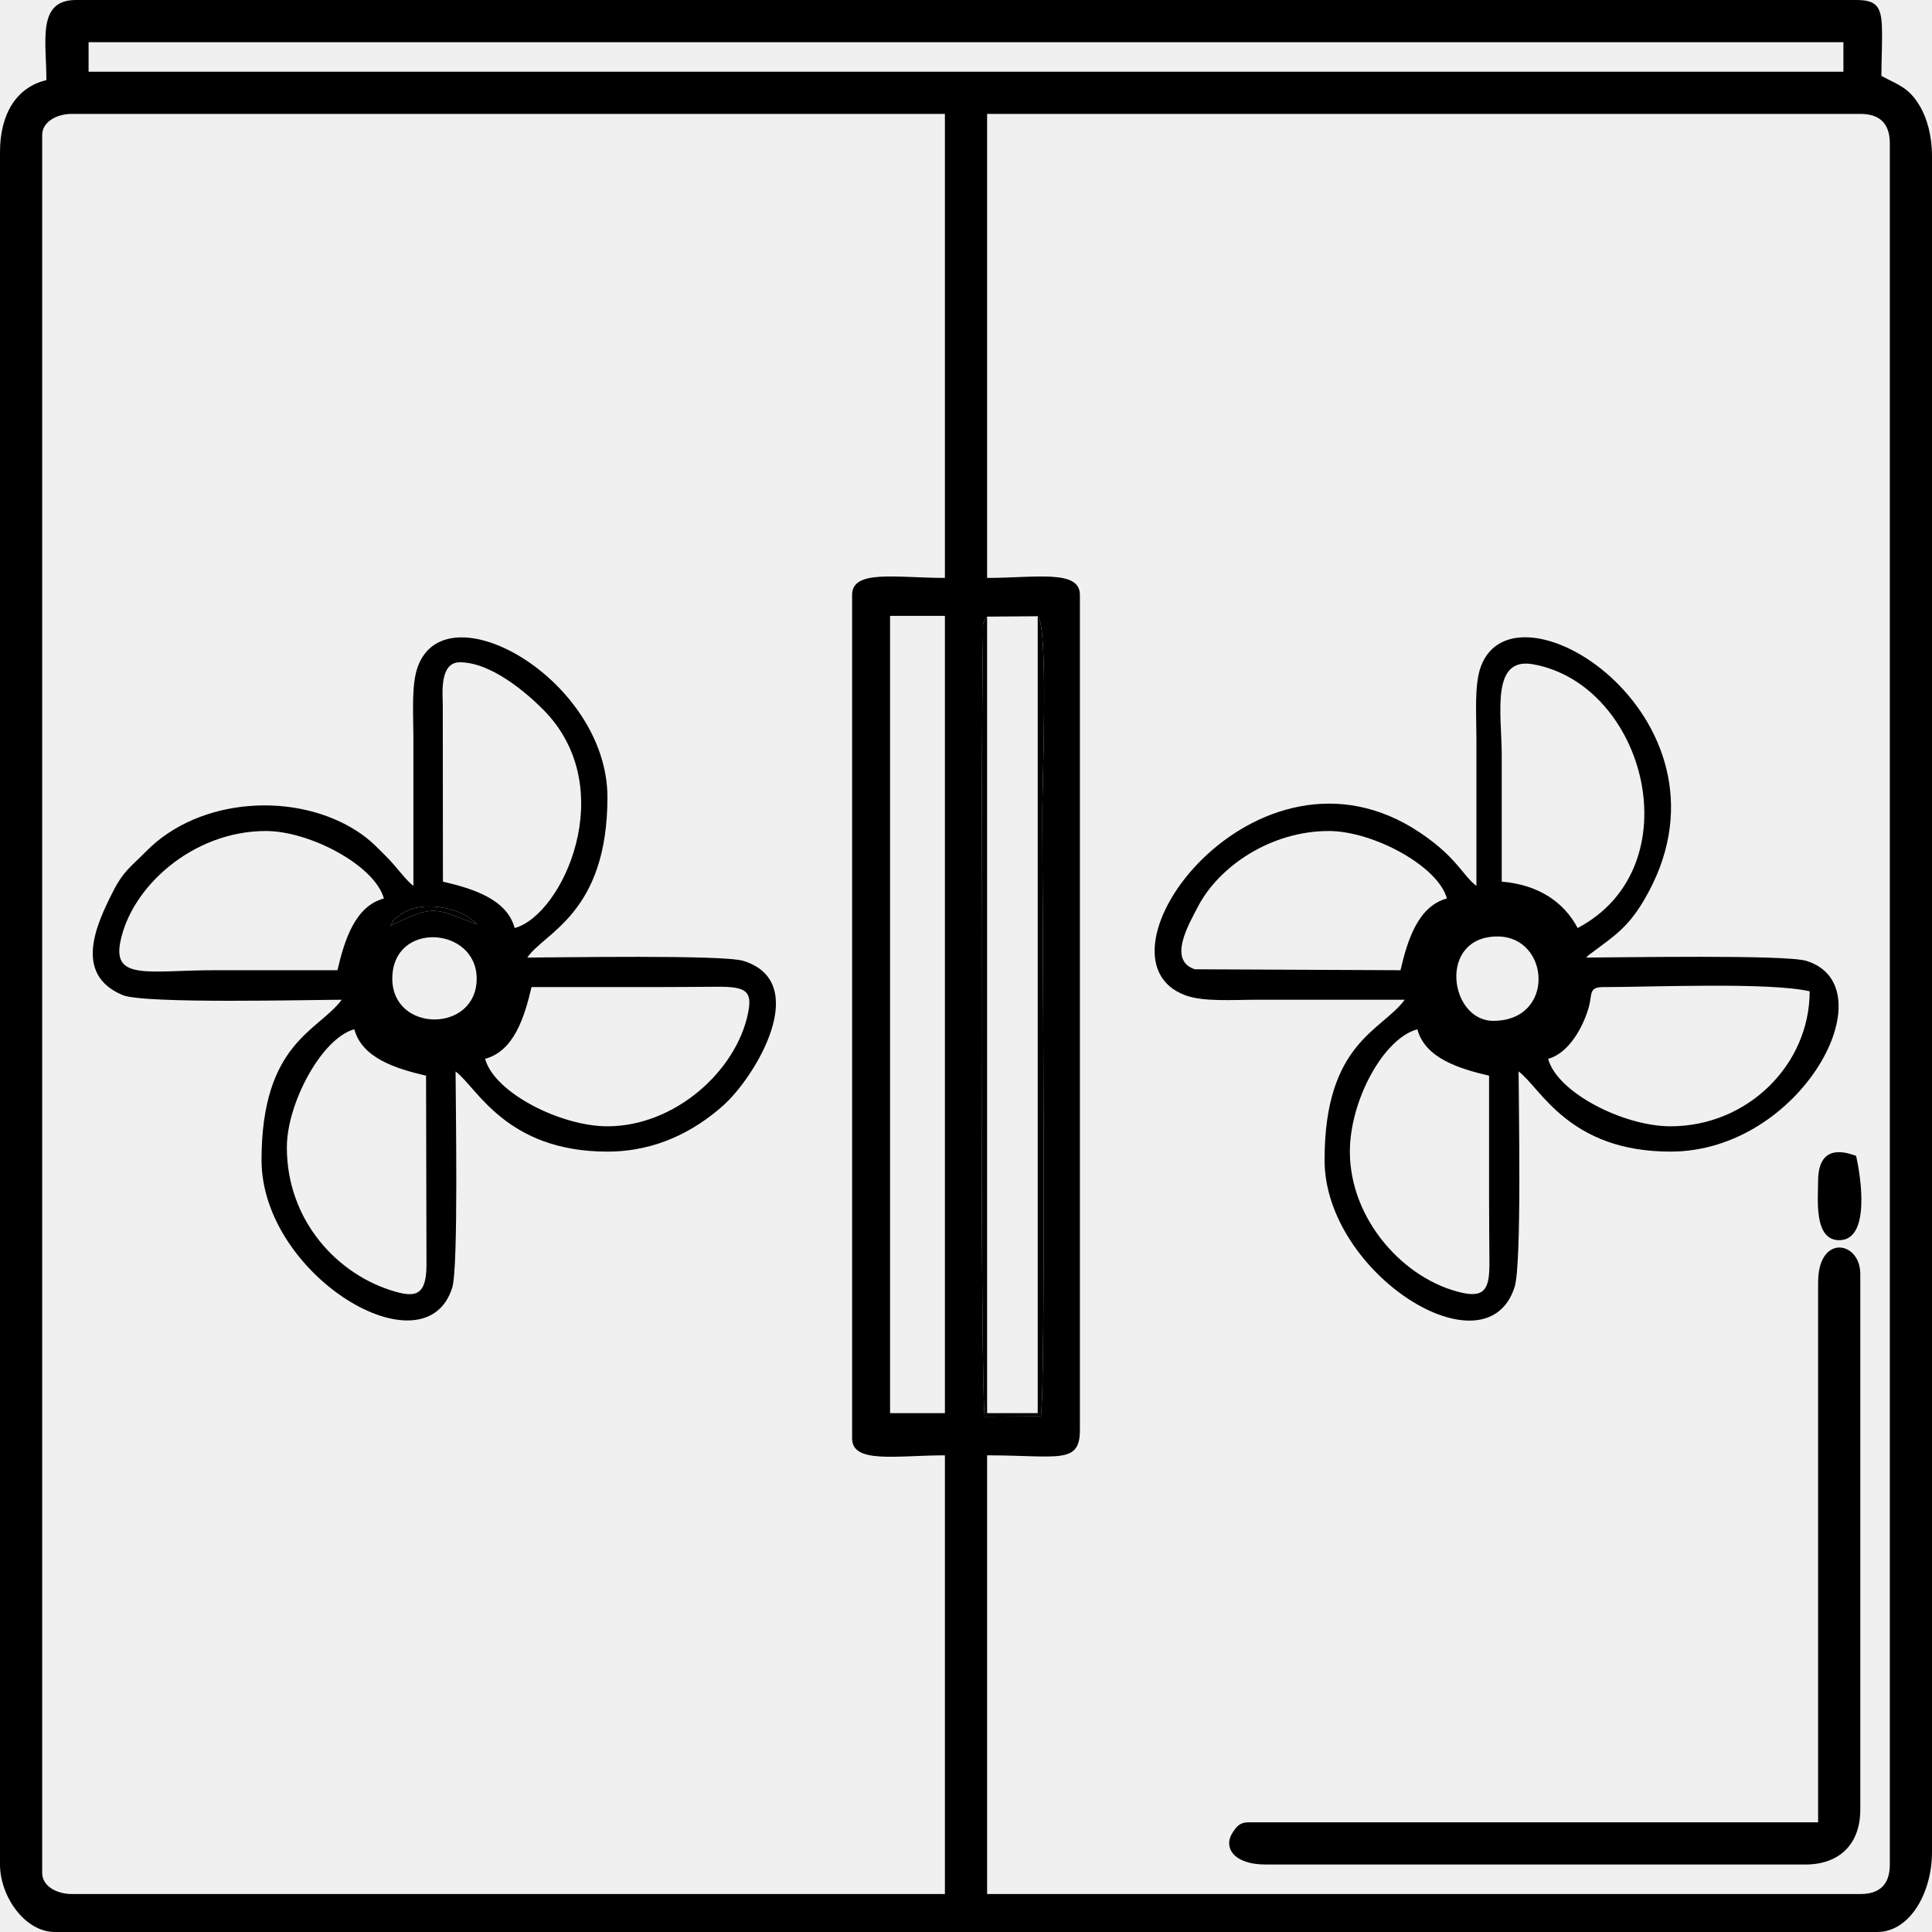
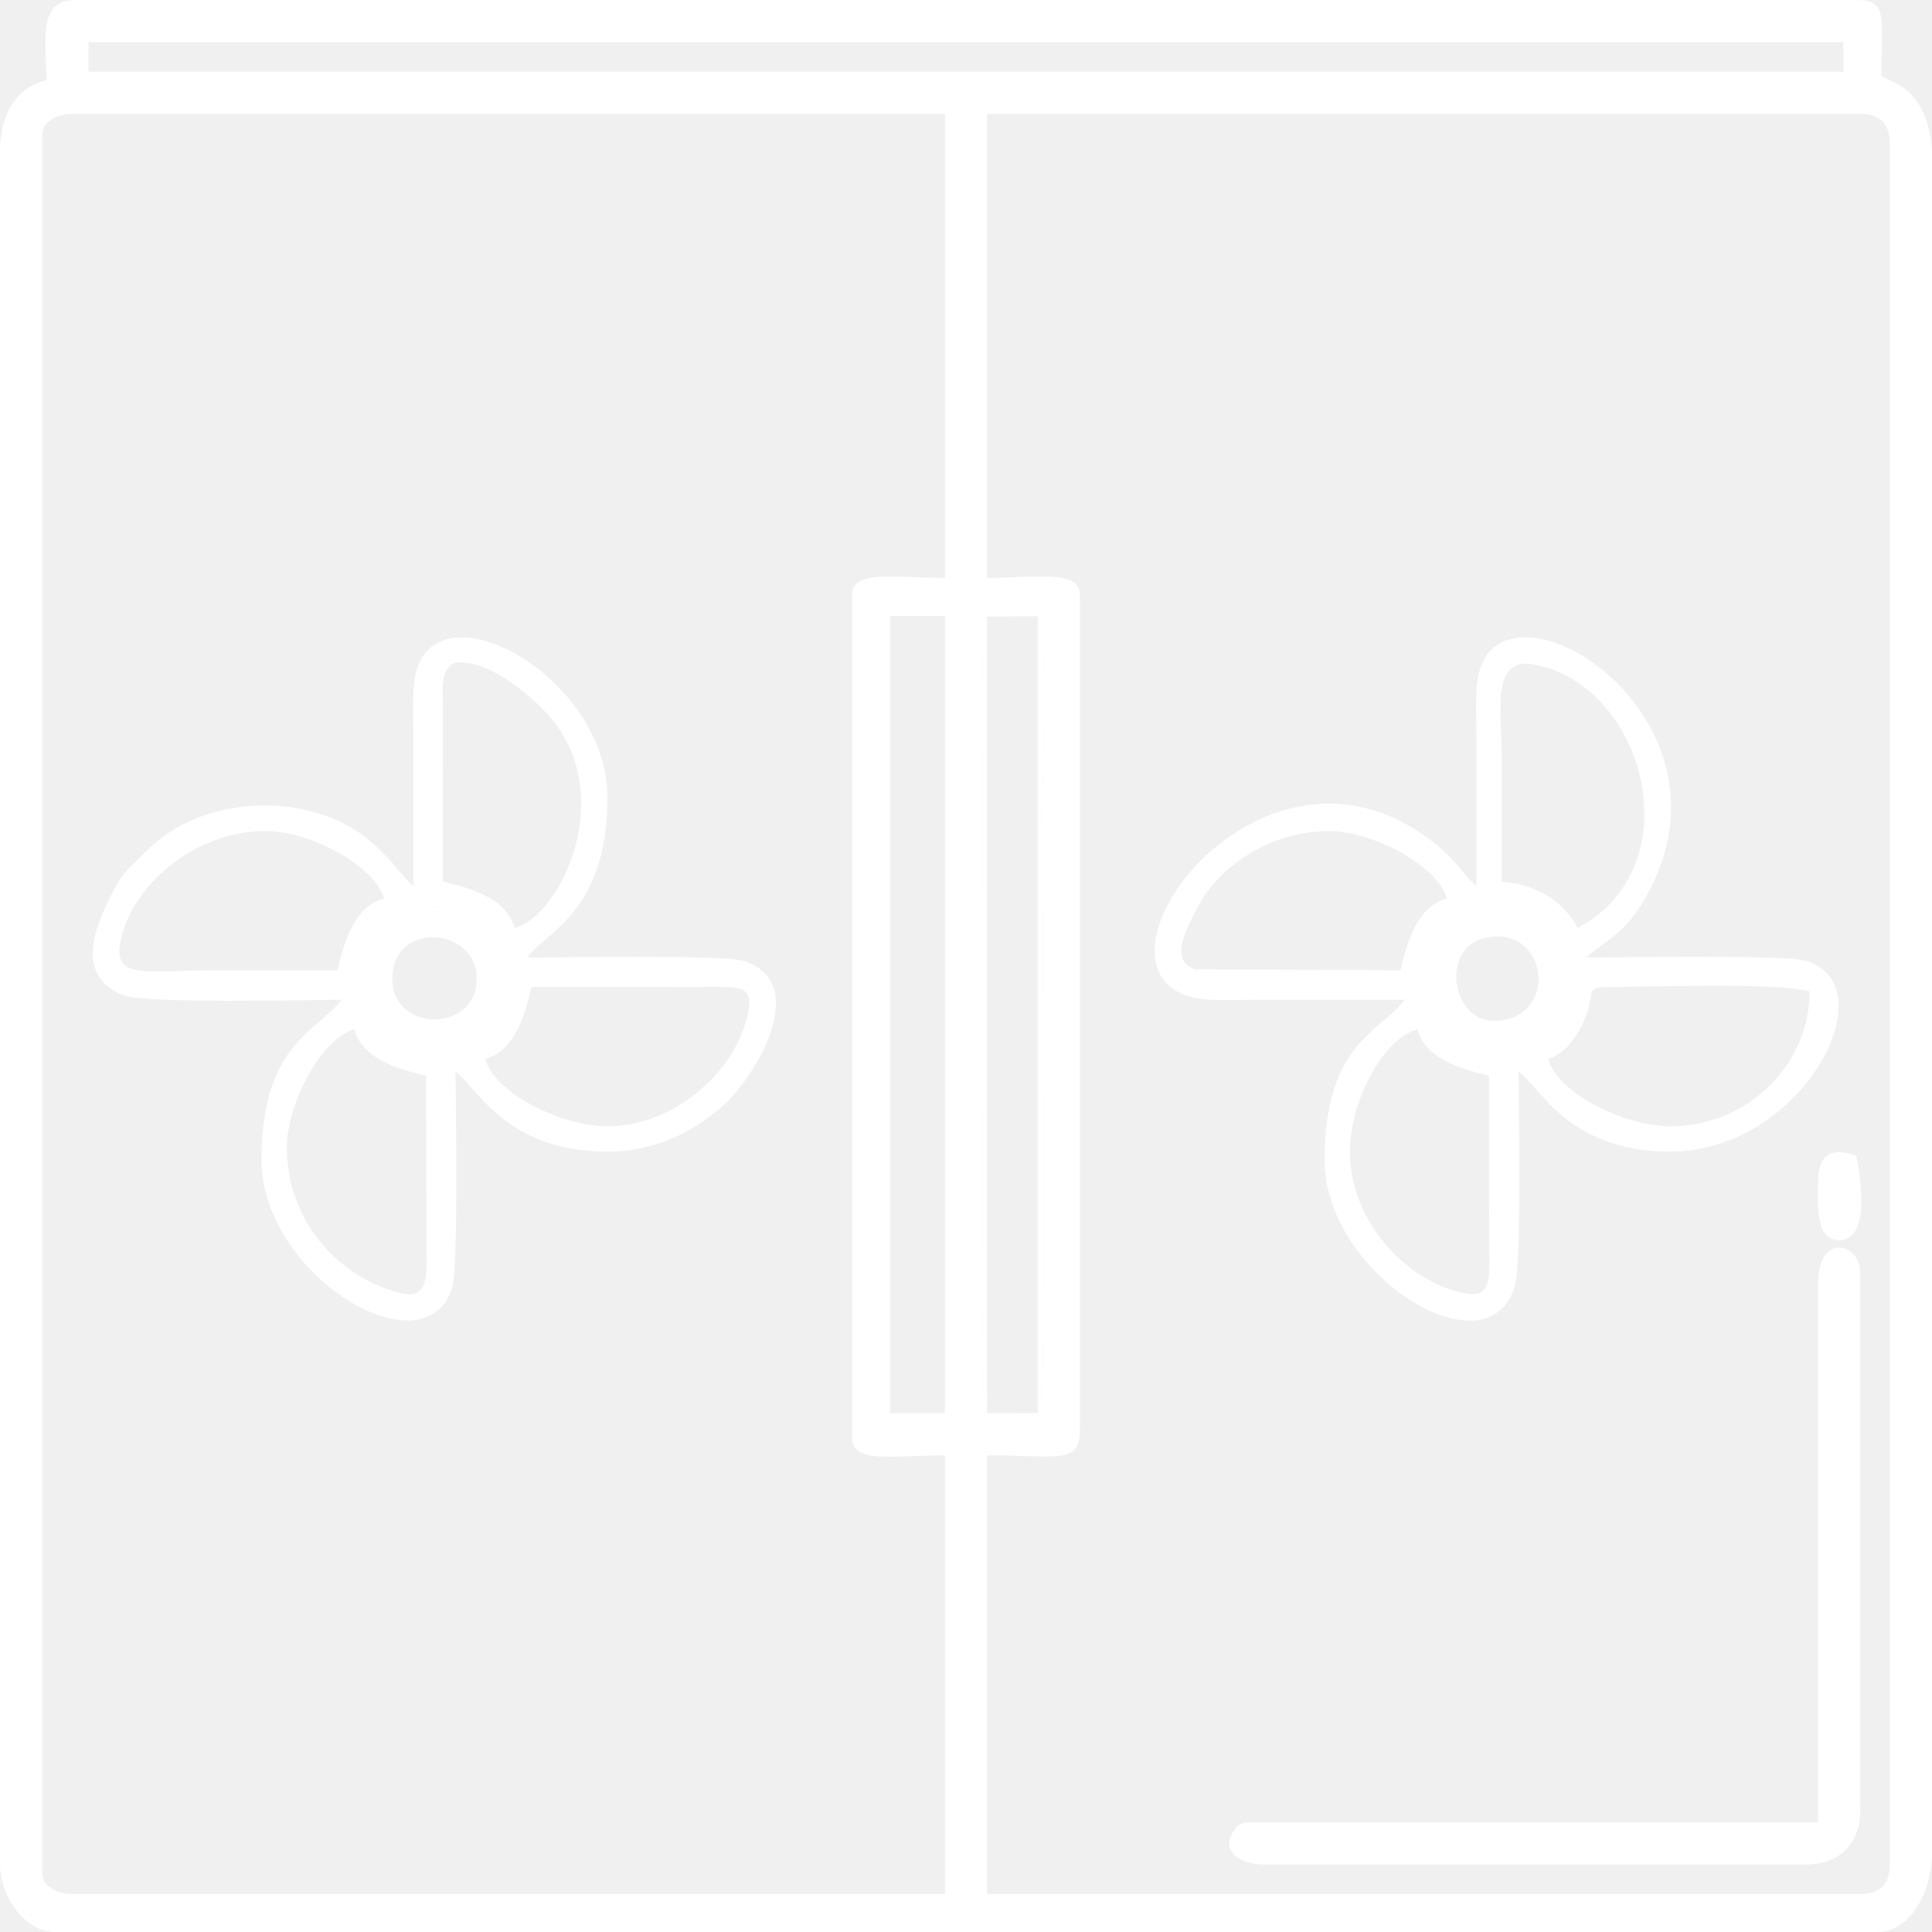
<svg xmlns="http://www.w3.org/2000/svg" version="1.1" width="1024" height="1024" viewBox="0 0 1024 1024">
  <g id="icomoon-ignore">
</g>
-   <path fill="#000" d="M523.18 326.822l26.829-0.209c5.775 4.472 2.438 89.94 2.438 102.662 0 44.367 2.048 300.348-0.755 321.403l-29.791 0.166c-2.237-15.431-1.944-354.98-0.898-413.399 0.14-7.789-0.788-5.839 2.178-10.622zM471.756 326.429h29.066v422.568h-29.066v-422.568zM523.18 60.368h462.812c10.437 0 15.651 5.213 15.651 15.65v912.21c0 10.438-5.213 15.653-15.651 15.653h-462.812v-232.526c37.618 0 49.187 5.018 49.187-13.413v-442.691c0-13.577-23.6-8.943-49.187-8.943v-245.938zM451.634 315.249v447.163c0 13.577 23.6 8.941 49.188 8.941v232.526h-462.813c-7.534 0-15.651-3.952-15.651-11.18v-921.154c0-7.228 8.117-11.179 15.651-11.179h462.813v245.938c-25.588 0-49.188-4.634-49.188 8.943zM46.953 22.359h930.097v15.65h-930.097v-15.65zM24.596 42.481c-15.917 3.708-24.595 18.053-24.595 38.009v907.737c0 16.867 13.16 35.773 29.066 35.773h965.87c17.173 0 29.066-20.51 29.066-42.48v-898.795c0-10.764-2.675-20.321-6.668-26.87-5.76-9.455-10.696-10.601-20.162-15.612 0-8.43 0.622-18.963 0.233-27.060-0.498-10.332-3.613-13.183-13.647-13.183h-943.511c-20.784 0-15.651 21.781-15.651 42.482z" />
-   <path fill="#000" d="M152.035 608.14c0-23.448 18.579-58.011 35.772-62.602 4.087 15.302 22.118 20.892 38.009 24.594l0.227 100.84c-0.211 14.731-5.073 16.834-16.131 13.742-31.035-8.679-57.877-37.833-57.877-76.575zM321.957 596.961c-24.772 0-60.043-17.816-64.839-35.773 15.303-4.084 20.892-22.116 24.595-38.008 21.613 0 43.225 0 64.838 0 11.254 0 22.486-0.129 33.721-0.181 15.365-0.070 18.58 2.364 16.196 14.038-6.288 30.795-38.922 59.924-74.511 59.924zM207.931 518.708c0-30.787 44.717-27.717 44.717 0 0 28.834-44.717 28.834-44.717 0zM206.701 490.871c3.848-5.212-1.285-0.901 5.664-6.172 1.079-0.817 2.869-1.76 4.385-2.398 9.683-4.074 27.291-1.54 36.191 7.637-22.306-8.102-21.797-11.256-46.241 0.933zM178.865 514.235c-21.614 0-43.226 0-64.839 0-34.226 0-53.994 5.506-50.378-14.318 5.38-29.497 38.392-59.464 77.206-59.464 23.616 0 57.983 18.471 62.603 35.773-15.303 4.088-20.893 22.119-24.594 38.009zM272.77 491.877c-4.087-15.302-22.118-20.892-38.010-24.593l-0.075-93.978c-0.084-5.805-1.752-22.284 9.019-22.284 16.536 0 35.152 15.987 44.216 25.093 41.304 41.5 10.199 108.995-15.151 115.762zM219.109 469.521c-3.961-2.901-9.162-10.321-13.95-15.116-5.416-5.423-9.033-9.361-15.473-13.592-32.518-21.367-83.849-18.315-112.029 10.223-8.455 8.562-12.281 10.57-18.093 22.154-8.012 15.963-21.139 43.189 5.496 54.24 11.4 4.731 99.67 2.458 116.041 2.458-12.125 16.547-42.481 22.624-42.481 84.96 0 61.416 86.862 113.353 101.094 67.557 3.349-10.781 1.754-99.025 1.754-114.509 11.204 8.207 26.536 42.48 80.489 42.48 26.357 0 46.495-11.35 60.924-24.035 17.695-15.558 47.58-65.722 11.104-77.057-10.78-3.349-99.025-1.754-114.509-1.754 8.889-13.274 42.481-23.308 42.481-84.96 0-62.039-85.235-110.948-100.518-69.218-3.505 9.569-2.332 25.026-2.329 37.915 0.007 26.084 0 52.17 0 78.255z" />
-   <path fill="#000" d="M715.459 610.376c0-27.086 17.829-60.045 35.773-64.838 4.085 15.302 22.117 20.892 38.009 24.594 0 21.614 0 43.226 0 64.838 0 11.255 0.122 22.483 0.181 33.72 0.069 13.224-1.653 19.348-14.373 16.531-30.597-6.775-59.591-38.575-59.591-74.844zM885.381 596.961c-24.772 0-60.043-17.816-64.839-35.773 11.24-3 18.814-17.44 21.603-27.584 1.809-6.581-0.166-10.423 7.464-10.423 25.725 0 88.33-2.708 109.554 2.235 0 38.87-32.865 71.545-73.782 71.545zM791.477 541.066c-23.418 0-29.52-44.715 2.235-44.715 27.87 0 30.898 44.715-2.235 44.715zM742.289 514.235l-109.050-0.502c-14.55-4.815-2.928-24.258 1.656-33.109 11.141-21.516 38.748-40.171 69.385-40.171 23.448 0 58.012 18.58 62.603 35.773-15.303 4.088-20.892 22.119-24.594 38.009zM836.194 491.877c-7.342-13.874-20.879-22.981-40.245-24.593 0-22.357 0-44.715 0-67.074 0-21.516-6.042-52.172 16.561-48.136 59.711 10.661 84.984 107.369 23.684 139.803zM782.534 469.521c-7.225-5.293-10.092-14.92-29.916-28.217-86.765-58.19-178.829 66.269-124.262 86.254 9.572 3.505 25.026 2.332 37.916 2.329 26.084-0.006 52.17 0 78.254 0-12.125 16.547-42.481 22.624-42.481 84.96 0 60.39 85.918 114.251 100.748 67.209 3.844-12.197 2.099-97.463 2.099-114.161 11.624 8.517 26.437 42.48 80.489 42.48 69.674 0 115.784-87.496 72.029-101.093-11.012-3.421-100.827-1.754-116.744-1.754 2.948-2.564-1.332 0.731 3.683-3.024 11.103-8.311 18.316-12.837 26.729-26.93 56.472-94.626-67.749-174.644-86.216-124.224-3.505 9.569-2.332 25.026-2.329 37.915 0.006 26.084 0 52.17 0 78.255z" />
-   <path fill="#000" d="M963.633 679.687v286.183h-301.834c-4.545 0-6.143 1.919-8.415 5.323-5.196 7.787 0.221 17.034 17.359 17.034h286.185c18.127 0 29.066-10.938 29.066-29.065v-283.948c0-17.46-22.358-21.353-22.358 4.472z" />
-   <path fill="#000" d="M550.009 326.613v422.384h-26.829v-422.175c-2.965 4.783-2.037 2.833-2.178 10.622-1.045 58.419-1.339 397.968 0.898 413.399l29.791-0.166c2.804-21.055 0.755-277.035 0.755-321.403 0-12.723 3.337-98.191-2.438-102.662z" />
-   <path fill="#000" d="M963.633 626.028c0 9.35-2.412 31.299 11.179 31.299 16.927 0 11.307-34.57 8.943-44.717-2.178-0.52-20.122-8.822-20.122 13.417z" />
-   <path fill="#000" d="M206.701 490.871c24.444-12.189 23.935-9.036 46.241-0.933-8.901-9.177-26.509-11.709-36.191-7.637-1.516 0.638-3.306 1.581-4.385 2.398-6.95 5.271-1.818 0.96-5.664 6.172z" />
+   <path fill="#fff" d="M523.18 326.822l26.829-0.209c5.775 4.472 2.438 89.94 2.438 102.662 0 44.367 2.048 300.348-0.755 321.403l-29.791 0.166c-2.237-15.431-1.944-354.98-0.898-413.399 0.14-7.789-0.788-5.839 2.178-10.622zM471.756 326.429h29.066v422.568h-29.066v-422.568zM523.18 60.368h462.812c10.437 0 15.651 5.213 15.651 15.65v912.21c0 10.438-5.213 15.653-15.651 15.653h-462.812v-232.526c37.618 0 49.187 5.018 49.187-13.413v-442.691c0-13.577-23.6-8.943-49.187-8.943v-245.938zM451.634 315.249v447.163c0 13.577 23.6 8.941 49.188 8.941v232.526h-462.813c-7.534 0-15.651-3.952-15.651-11.18v-921.154c0-7.228 8.117-11.179 15.651-11.179h462.813v245.938c-25.588 0-49.188-4.634-49.188 8.943zM46.953 22.359h930.097v15.65h-930.097v-15.65zM24.596 42.481c-15.917 3.708-24.595 18.053-24.595 38.009v907.737c0 16.867 13.16 35.773 29.066 35.773h965.87c17.173 0 29.066-20.51 29.066-42.48v-898.795c0-10.764-2.675-20.321-6.668-26.87-5.76-9.455-10.696-10.601-20.162-15.612 0-8.43 0.622-18.963 0.233-27.060-0.498-10.332-3.613-13.183-13.647-13.183h-943.511c-20.784 0-15.651 21.781-15.651 42.482z" />
+   <path fill="#fff" d="M152.035 608.14c0-23.448 18.579-58.011 35.772-62.602 4.087 15.302 22.118 20.892 38.009 24.594l0.227 100.84c-0.211 14.731-5.073 16.834-16.131 13.742-31.035-8.679-57.877-37.833-57.877-76.575zM321.957 596.961c-24.772 0-60.043-17.816-64.839-35.773 15.303-4.084 20.892-22.116 24.595-38.008 21.613 0 43.225 0 64.838 0 11.254 0 22.486-0.129 33.721-0.181 15.365-0.070 18.58 2.364 16.196 14.038-6.288 30.795-38.922 59.924-74.511 59.924zM207.931 518.708c0-30.787 44.717-27.717 44.717 0 0 28.834-44.717 28.834-44.717 0zM206.701 490.871c3.848-5.212-1.285-0.901 5.664-6.172 1.079-0.817 2.869-1.76 4.385-2.398 9.683-4.074 27.291-1.54 36.191 7.637-22.306-8.102-21.797-11.256-46.241 0.933zM178.865 514.235c-21.614 0-43.226 0-64.839 0-34.226 0-53.994 5.506-50.378-14.318 5.38-29.497 38.392-59.464 77.206-59.464 23.616 0 57.983 18.471 62.603 35.773-15.303 4.088-20.893 22.119-24.594 38.009zM272.77 491.877c-4.087-15.302-22.118-20.892-38.010-24.593l-0.075-93.978c-0.084-5.805-1.752-22.284 9.019-22.284 16.536 0 35.152 15.987 44.216 25.093 41.304 41.5 10.199 108.995-15.151 115.762zM219.109 469.521c-3.961-2.901-9.162-10.321-13.95-15.116-5.416-5.423-9.033-9.361-15.473-13.592-32.518-21.367-83.849-18.315-112.029 10.223-8.455 8.562-12.281 10.57-18.093 22.154-8.012 15.963-21.139 43.189 5.496 54.24 11.4 4.731 99.67 2.458 116.041 2.458-12.125 16.547-42.481 22.624-42.481 84.96 0 61.416 86.862 113.353 101.094 67.557 3.349-10.781 1.754-99.025 1.754-114.509 11.204 8.207 26.536 42.48 80.489 42.48 26.357 0 46.495-11.35 60.924-24.035 17.695-15.558 47.58-65.722 11.104-77.057-10.78-3.349-99.025-1.754-114.509-1.754 8.889-13.274 42.481-23.308 42.481-84.96 0-62.039-85.235-110.948-100.518-69.218-3.505 9.569-2.332 25.026-2.329 37.915 0.007 26.084 0 52.17 0 78.255z" />
+   <path fill="#fff" d="M715.459 610.376c0-27.086 17.829-60.045 35.773-64.838 4.085 15.302 22.117 20.892 38.009 24.594 0 21.614 0 43.226 0 64.838 0 11.255 0.122 22.483 0.181 33.72 0.069 13.224-1.653 19.348-14.373 16.531-30.597-6.775-59.591-38.575-59.591-74.844zM885.381 596.961c-24.772 0-60.043-17.816-64.839-35.773 11.24-3 18.814-17.44 21.603-27.584 1.809-6.581-0.166-10.423 7.464-10.423 25.725 0 88.33-2.708 109.554 2.235 0 38.87-32.865 71.545-73.782 71.545zM791.477 541.066c-23.418 0-29.52-44.715 2.235-44.715 27.87 0 30.898 44.715-2.235 44.715zM742.289 514.235l-109.050-0.502c-14.55-4.815-2.928-24.258 1.656-33.109 11.141-21.516 38.748-40.171 69.385-40.171 23.448 0 58.012 18.58 62.603 35.773-15.303 4.088-20.892 22.119-24.594 38.009zM836.194 491.877c-7.342-13.874-20.879-22.981-40.245-24.593 0-22.357 0-44.715 0-67.074 0-21.516-6.042-52.172 16.561-48.136 59.711 10.661 84.984 107.369 23.684 139.803zM782.534 469.521c-7.225-5.293-10.092-14.92-29.916-28.217-86.765-58.19-178.829 66.269-124.262 86.254 9.572 3.505 25.026 2.332 37.916 2.329 26.084-0.006 52.17 0 78.254 0-12.125 16.547-42.481 22.624-42.481 84.96 0 60.39 85.918 114.251 100.748 67.209 3.844-12.197 2.099-97.463 2.099-114.161 11.624 8.517 26.437 42.48 80.489 42.48 69.674 0 115.784-87.496 72.029-101.093-11.012-3.421-100.827-1.754-116.744-1.754 2.948-2.564-1.332 0.731 3.683-3.024 11.103-8.311 18.316-12.837 26.729-26.93 56.472-94.626-67.749-174.644-86.216-124.224-3.505 9.569-2.332 25.026-2.329 37.915 0.006 26.084 0 52.17 0 78.255z" />
+   <path fill="#fff" d="M963.633 679.687v286.183h-301.834c-4.545 0-6.143 1.919-8.415 5.323-5.196 7.787 0.221 17.034 17.359 17.034h286.185c18.127 0 29.066-10.938 29.066-29.065v-283.948c0-17.46-22.358-21.353-22.358 4.472z" />
+   <path fill="#fff" d="M550.009 326.613v422.384h-26.829v-422.175c-2.965 4.783-2.037 2.833-2.178 10.622-1.045 58.419-1.339 397.968 0.898 413.399l29.791-0.166c2.804-21.055 0.755-277.035 0.755-321.403 0-12.723 3.337-98.191-2.438-102.662z" />
+   <path fill="#fff" d="M963.633 626.028c0 9.35-2.412 31.299 11.179 31.299 16.927 0 11.307-34.57 8.943-44.717-2.178-0.52-20.122-8.822-20.122 13.417z" />
+   <path fill="#fff" d="M206.701 490.871c24.444-12.189 23.935-9.036 46.241-0.933-8.901-9.177-26.509-11.709-36.191-7.637-1.516 0.638-3.306 1.581-4.385 2.398-6.95 5.271-1.818 0.96-5.664 6.172z" />
</svg>
